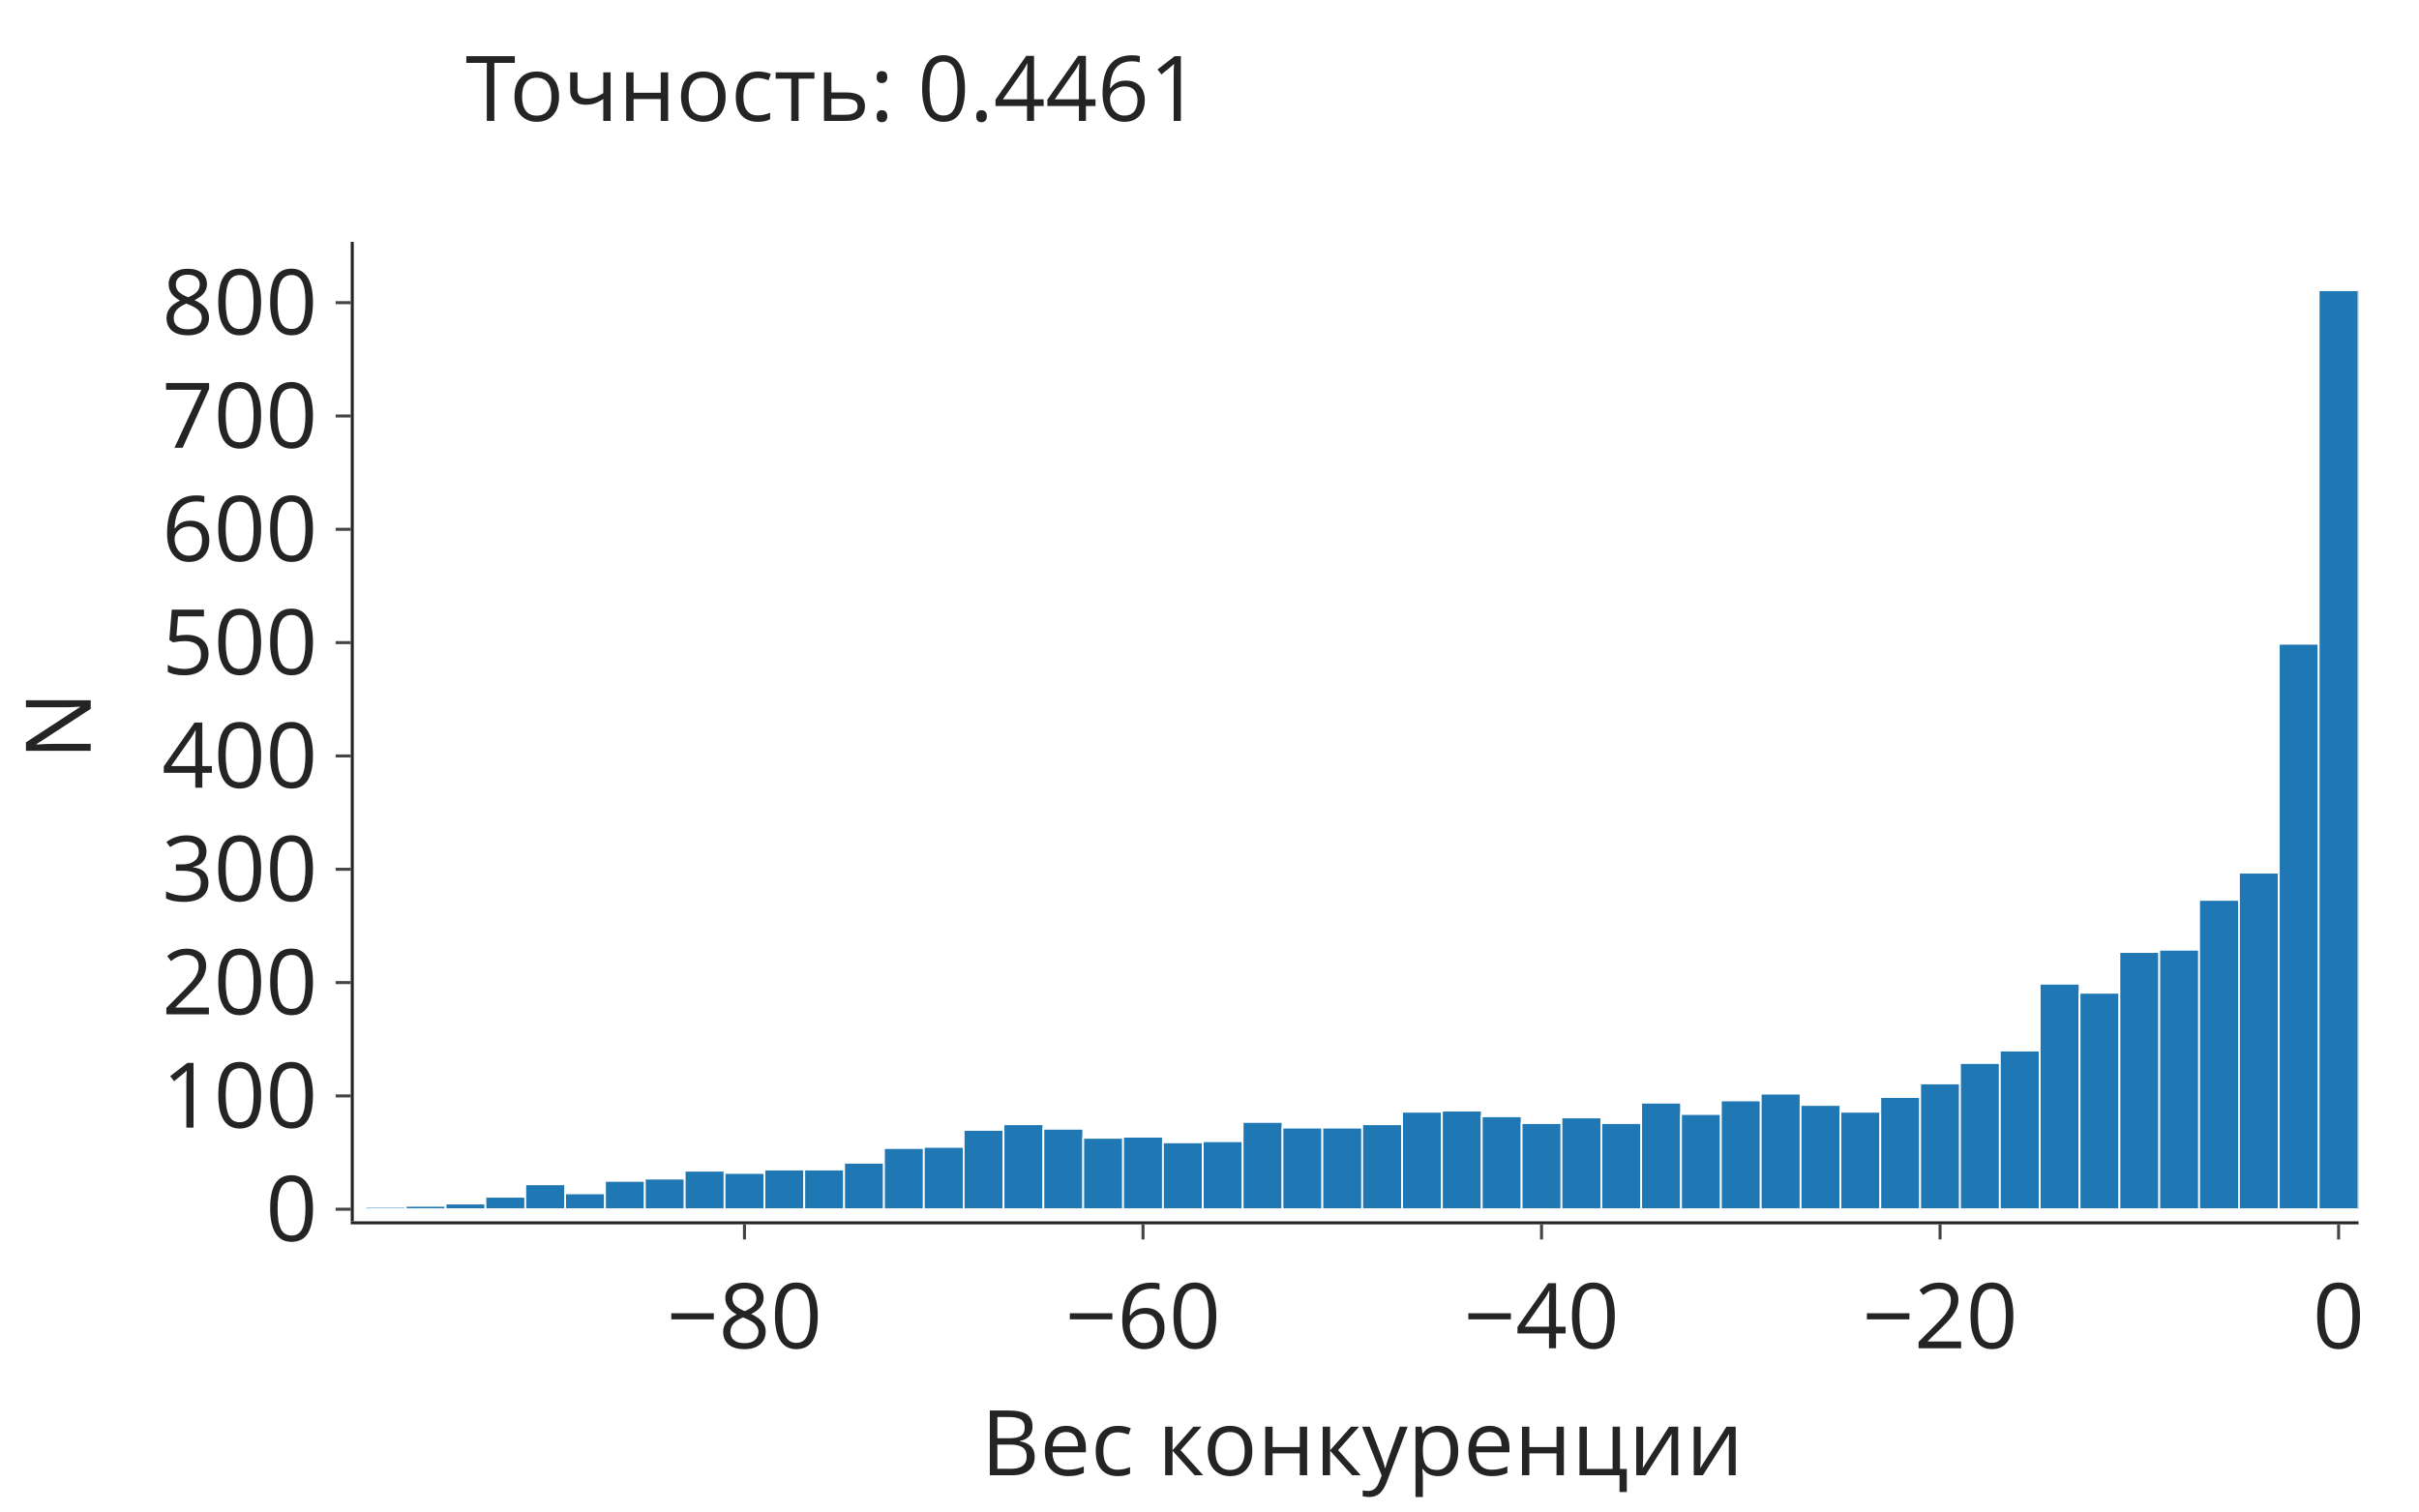
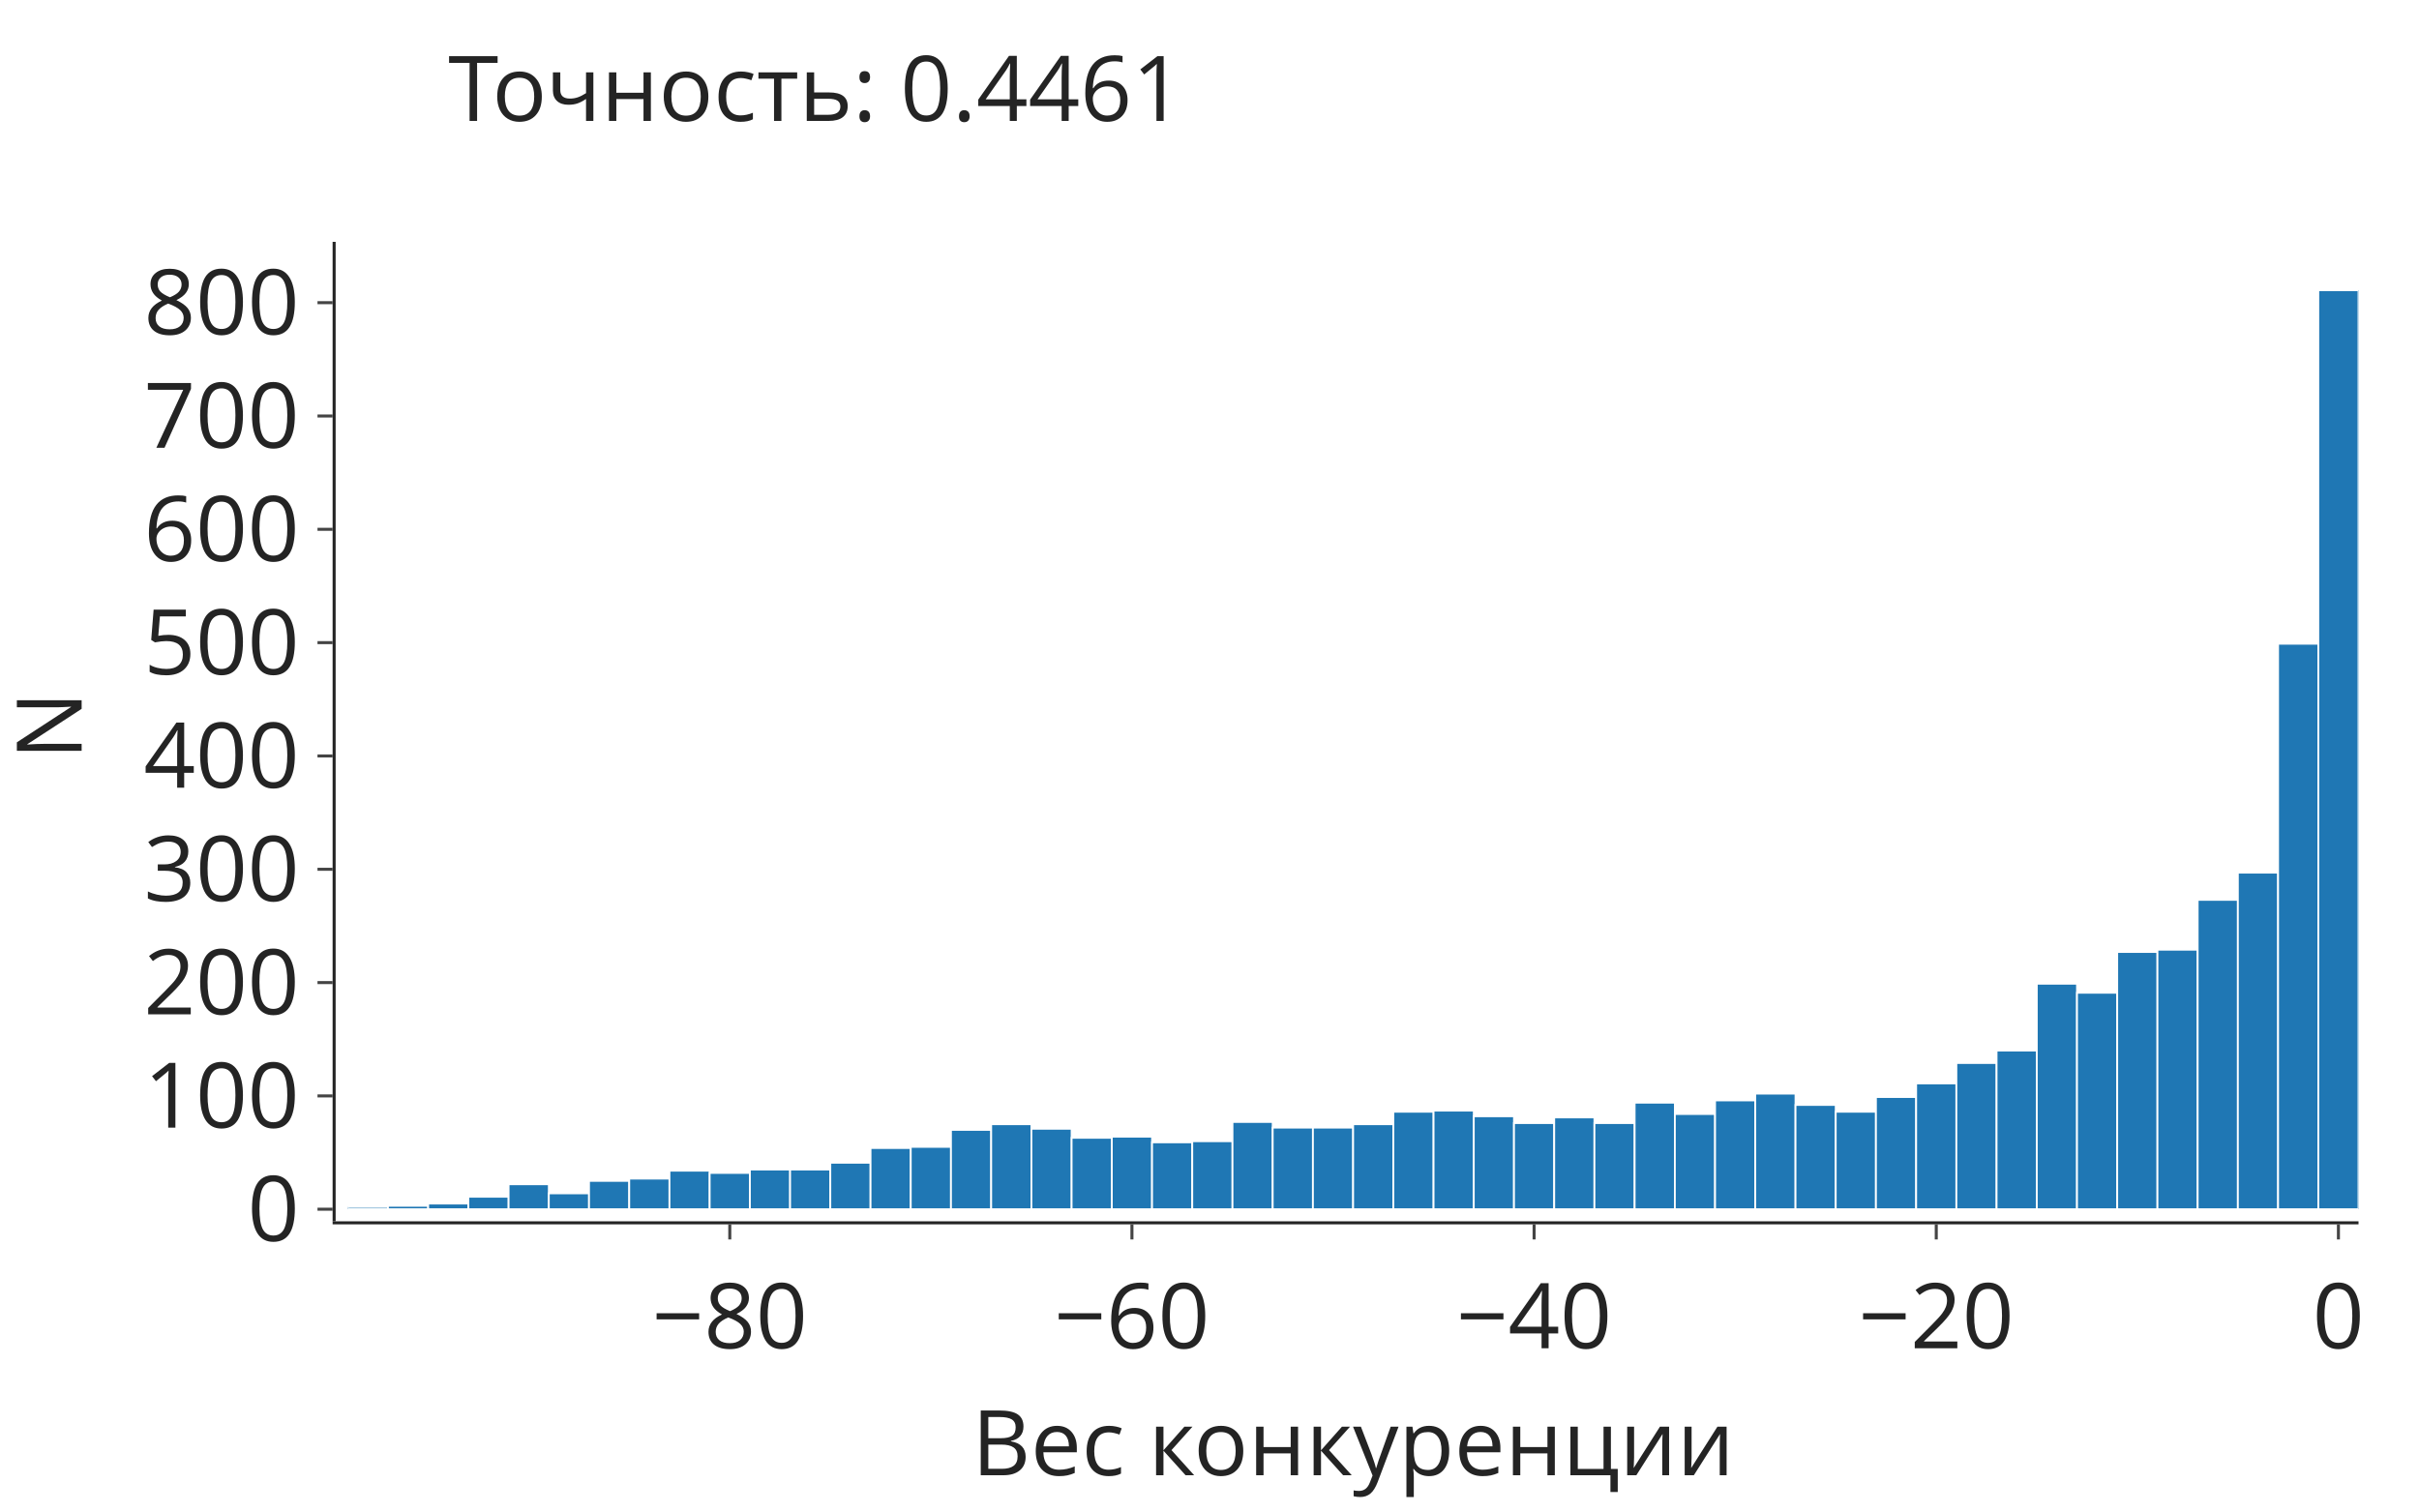
<svg xmlns="http://www.w3.org/2000/svg" class="main-svg" width="800" height="500" style="" viewBox="0 0 800 500">
  <rect x="0" y="0" width="800" height="500" style="fill: rgb(255, 255, 255); fill-opacity: 1;" />
-   <defs id="defs-a3222a">
+   <defs id="defs-57bee6">
    <g class="clips">
-       <clipPath id="clipa3222axyplot" class="plotclip">
-         <rect width="659" height="320" />
-       </clipPath>
-       <clipPath class="axesclip" id="clipa3222ax">
-         <rect x="121" y="0" width="659" height="500" />
-       </clipPath>
-       <clipPath class="axesclip" id="clipa3222ay">
+       <clipPath id="clip57bee6xyplot" class="plotclip">
+         <rect width="665" height="320" />
+       </clipPath>
+       <clipPath class="axesclip" id="clip57bee6x">
+         <rect x="115" y="0" width="665" height="500" />
+       </clipPath>
+       <clipPath class="axesclip" id="clip57bee6y">
        <rect x="0" y="80" width="800" height="320" />
      </clipPath>
-       <clipPath class="axesclip" id="clipa3222axy">
-         <rect x="121" y="80" width="659" height="320" />
+       <clipPath class="axesclip" id="clip57bee6xy">
+         <rect x="115" y="80" width="665" height="320" />
      </clipPath>
    </g>
    <g class="gradients" />
  </defs>
  <g class="bglayer" />
  <g class="layer-below">
    <g class="imagelayer" />
    <g class="shapelayer" />
  </g>
  <g class="cartesianlayer">
    <g class="subplot xy">
      <g class="layer-subplot">
        <g class="shapelayer" />
        <g class="imagelayer" />
      </g>
      <g class="gridlayer">
        <g class="x" />
        <g class="y" />
      </g>
      <g class="zerolinelayer" />
      <path class="xlines-below" />
      <path class="ylines-below" />
      <g class="overlines-below" />
      <g class="xaxislayer-below" />
      <g class="yaxislayer-below" />
      <g class="overaxes-below" />
-       <g class="plot" transform="translate(121, 80)" clip-path="url('#clipa3222axyplot')">
+       <g class="plot" transform="translate(115, 80)" clip-path="url('#clip57bee6xyplot')">
        <g class="barlayer mlayer">
          <g class="trace bars" style="opacity: 1;">
            <g class="points">
              <g class="point">
-                 <path d="M0,320V319.25H13.18V320Z" style="vector-effect: non-scaling-stroke; opacity: 1; stroke-width: 0.6px; fill: rgb(31, 119, 180); fill-opacity: 1; stroke: rgb(255, 255, 255); stroke-opacity: 1;" />
-               </g>
-               <g class="point">
-                 <path d="M13.18,320V318.88H26.36V320Z" style="vector-effect: non-scaling-stroke; opacity: 1; stroke-width: 0.6px; fill: rgb(31, 119, 180); fill-opacity: 1; stroke: rgb(255, 255, 255); stroke-opacity: 1;" />
-               </g>
-               <g class="point">
-                 <path d="M26.36,320V318.13H39.54V320Z" style="vector-effect: non-scaling-stroke; opacity: 1; stroke-width: 0.6px; fill: rgb(31, 119, 180); fill-opacity: 1; stroke: rgb(255, 255, 255); stroke-opacity: 1;" />
-               </g>
-               <g class="point">
-                 <path d="M39.54,320V315.88H52.72V320Z" style="vector-effect: non-scaling-stroke; opacity: 1; stroke-width: 0.6px; fill: rgb(31, 119, 180); fill-opacity: 1; stroke: rgb(255, 255, 255); stroke-opacity: 1;" />
-               </g>
-               <g class="point">
-                 <path d="M52.72,320V311.75H65.9V320Z" style="vector-effect: non-scaling-stroke; opacity: 1; stroke-width: 0.6px; fill: rgb(31, 119, 180); fill-opacity: 1; stroke: rgb(255, 255, 255); stroke-opacity: 1;" />
-               </g>
-               <g class="point">
-                 <path d="M65.9,320V314.75H79.08V320Z" style="vector-effect: non-scaling-stroke; opacity: 1; stroke-width: 0.6px; fill: rgb(31, 119, 180); fill-opacity: 1; stroke: rgb(255, 255, 255); stroke-opacity: 1;" />
-               </g>
-               <g class="point">
-                 <path d="M79.08,320V310.63H92.26V320Z" style="vector-effect: non-scaling-stroke; opacity: 1; stroke-width: 0.6px; fill: rgb(31, 119, 180); fill-opacity: 1; stroke: rgb(255, 255, 255); stroke-opacity: 1;" />
-               </g>
-               <g class="point">
-                 <path d="M92.26,320V309.88H105.44V320Z" style="vector-effect: non-scaling-stroke; opacity: 1; stroke-width: 0.6px; fill: rgb(31, 119, 180); fill-opacity: 1; stroke: rgb(255, 255, 255); stroke-opacity: 1;" />
-               </g>
-               <g class="point">
-                 <path d="M105.44,320V307.26H118.62V320Z" style="vector-effect: non-scaling-stroke; opacity: 1; stroke-width: 0.6px; fill: rgb(31, 119, 180); fill-opacity: 1; stroke: rgb(255, 255, 255); stroke-opacity: 1;" />
-               </g>
-               <g class="point">
-                 <path d="M118.62,320V308H131.8V320Z" style="vector-effect: non-scaling-stroke; opacity: 1; stroke-width: 0.6px; fill: rgb(31, 119, 180); fill-opacity: 1; stroke: rgb(255, 255, 255); stroke-opacity: 1;" />
-               </g>
-               <g class="point">
-                 <path d="M131.8,320V306.88H144.98V320Z" style="vector-effect: non-scaling-stroke; opacity: 1; stroke-width: 0.6px; fill: rgb(31, 119, 180); fill-opacity: 1; stroke: rgb(255, 255, 255); stroke-opacity: 1;" />
-               </g>
-               <g class="point">
-                 <path d="M144.98,320V306.88H158.16V320Z" style="vector-effect: non-scaling-stroke; opacity: 1; stroke-width: 0.6px; fill: rgb(31, 119, 180); fill-opacity: 1; stroke: rgb(255, 255, 255); stroke-opacity: 1;" />
-               </g>
-               <g class="point">
-                 <path d="M158.16,320V304.63H171.34V320Z" style="vector-effect: non-scaling-stroke; opacity: 1; stroke-width: 0.6px; fill: rgb(31, 119, 180); fill-opacity: 1; stroke: rgb(255, 255, 255); stroke-opacity: 1;" />
-               </g>
-               <g class="point">
-                 <path d="M171.34,320V299.76H184.52V320Z" style="vector-effect: non-scaling-stroke; opacity: 1; stroke-width: 0.6px; fill: rgb(31, 119, 180); fill-opacity: 1; stroke: rgb(255, 255, 255); stroke-opacity: 1;" />
-               </g>
-               <g class="point">
-                 <path d="M184.52,320V299.38H197.7V320Z" style="vector-effect: non-scaling-stroke; opacity: 1; stroke-width: 0.6px; fill: rgb(31, 119, 180); fill-opacity: 1; stroke: rgb(255, 255, 255); stroke-opacity: 1;" />
-               </g>
-               <g class="point">
-                 <path d="M197.7,320V293.76H210.88V320Z" style="vector-effect: non-scaling-stroke; opacity: 1; stroke-width: 0.6px; fill: rgb(31, 119, 180); fill-opacity: 1; stroke: rgb(255, 255, 255); stroke-opacity: 1;" />
-               </g>
-               <g class="point">
-                 <path d="M210.88,320V291.89H224.06V320Z" style="vector-effect: non-scaling-stroke; opacity: 1; stroke-width: 0.6px; fill: rgb(31, 119, 180); fill-opacity: 1; stroke: rgb(255, 255, 255); stroke-opacity: 1;" />
-               </g>
-               <g class="point">
-                 <path d="M224.06,320V293.39H237.24V320Z" style="vector-effect: non-scaling-stroke; opacity: 1; stroke-width: 0.6px; fill: rgb(31, 119, 180); fill-opacity: 1; stroke: rgb(255, 255, 255); stroke-opacity: 1;" />
-               </g>
-               <g class="point">
-                 <path d="M237.24,320V296.38H250.42V320Z" style="vector-effect: non-scaling-stroke; opacity: 1; stroke-width: 0.6px; fill: rgb(31, 119, 180); fill-opacity: 1; stroke: rgb(255, 255, 255); stroke-opacity: 1;" />
-               </g>
-               <g class="point">
-                 <path d="M250.42,320V296.01H263.6V320Z" style="vector-effect: non-scaling-stroke; opacity: 1; stroke-width: 0.6px; fill: rgb(31, 119, 180); fill-opacity: 1; stroke: rgb(255, 255, 255); stroke-opacity: 1;" />
-               </g>
-               <g class="point">
-                 <path d="M263.6,320V297.88H276.78V320Z" style="vector-effect: non-scaling-stroke; opacity: 1; stroke-width: 0.6px; fill: rgb(31, 119, 180); fill-opacity: 1; stroke: rgb(255, 255, 255); stroke-opacity: 1;" />
-               </g>
-               <g class="point">
-                 <path d="M276.78,320V297.51H289.96V320Z" style="vector-effect: non-scaling-stroke; opacity: 1; stroke-width: 0.6px; fill: rgb(31, 119, 180); fill-opacity: 1; stroke: rgb(255, 255, 255); stroke-opacity: 1;" />
-               </g>
-               <g class="point">
-                 <path d="M289.96,320V291.14H303.14V320Z" style="vector-effect: non-scaling-stroke; opacity: 1; stroke-width: 0.6px; fill: rgb(31, 119, 180); fill-opacity: 1; stroke: rgb(255, 255, 255); stroke-opacity: 1;" />
-               </g>
-               <g class="point">
-                 <path d="M303.14,320V293.01H316.32V320Z" style="vector-effect: non-scaling-stroke; opacity: 1; stroke-width: 0.6px; fill: rgb(31, 119, 180); fill-opacity: 1; stroke: rgb(255, 255, 255); stroke-opacity: 1;" />
-               </g>
-               <g class="point">
-                 <path d="M316.32,320V293.01H329.5V320Z" style="vector-effect: non-scaling-stroke; opacity: 1; stroke-width: 0.6px; fill: rgb(31, 119, 180); fill-opacity: 1; stroke: rgb(255, 255, 255); stroke-opacity: 1;" />
-               </g>
-               <g class="point">
-                 <path d="M329.5,320V291.89H342.68V320Z" style="vector-effect: non-scaling-stroke; opacity: 1; stroke-width: 0.6px; fill: rgb(31, 119, 180); fill-opacity: 1; stroke: rgb(255, 255, 255); stroke-opacity: 1;" />
-               </g>
-               <g class="point">
-                 <path d="M342.68,320V287.76H355.86V320Z" style="vector-effect: non-scaling-stroke; opacity: 1; stroke-width: 0.6px; fill: rgb(31, 119, 180); fill-opacity: 1; stroke: rgb(255, 255, 255); stroke-opacity: 1;" />
-               </g>
-               <g class="point">
-                 <path d="M355.86,320V287.39H369.04V320Z" style="vector-effect: non-scaling-stroke; opacity: 1; stroke-width: 0.6px; fill: rgb(31, 119, 180); fill-opacity: 1; stroke: rgb(255, 255, 255); stroke-opacity: 1;" />
-               </g>
-               <g class="point">
-                 <path d="M369.04,320V289.26H382.22V320Z" style="vector-effect: non-scaling-stroke; opacity: 1; stroke-width: 0.6px; fill: rgb(31, 119, 180); fill-opacity: 1; stroke: rgb(255, 255, 255); stroke-opacity: 1;" />
-               </g>
-               <g class="point">
-                 <path d="M382.22,320V291.51H395.4V320Z" style="vector-effect: non-scaling-stroke; opacity: 1; stroke-width: 0.6px; fill: rgb(31, 119, 180); fill-opacity: 1; stroke: rgb(255, 255, 255); stroke-opacity: 1;" />
-               </g>
-               <g class="point">
-                 <path d="M395.4,320V289.64H408.58V320Z" style="vector-effect: non-scaling-stroke; opacity: 1; stroke-width: 0.6px; fill: rgb(31, 119, 180); fill-opacity: 1; stroke: rgb(255, 255, 255); stroke-opacity: 1;" />
-               </g>
-               <g class="point">
-                 <path d="M408.58,320V291.51H421.76V320Z" style="vector-effect: non-scaling-stroke; opacity: 1; stroke-width: 0.6px; fill: rgb(31, 119, 180); fill-opacity: 1; stroke: rgb(255, 255, 255); stroke-opacity: 1;" />
-               </g>
-               <g class="point">
-                 <path d="M421.76,320V284.76H434.94V320Z" style="vector-effect: non-scaling-stroke; opacity: 1; stroke-width: 0.6px; fill: rgb(31, 119, 180); fill-opacity: 1; stroke: rgb(255, 255, 255); stroke-opacity: 1;" />
-               </g>
-               <g class="point">
-                 <path d="M434.94,320V288.51H448.12V320Z" style="vector-effect: non-scaling-stroke; opacity: 1; stroke-width: 0.6px; fill: rgb(31, 119, 180); fill-opacity: 1; stroke: rgb(255, 255, 255); stroke-opacity: 1;" />
-               </g>
-               <g class="point">
-                 <path d="M448.12,320V284.01H461.3V320Z" style="vector-effect: non-scaling-stroke; opacity: 1; stroke-width: 0.6px; fill: rgb(31, 119, 180); fill-opacity: 1; stroke: rgb(255, 255, 255); stroke-opacity: 1;" />
-               </g>
-               <g class="point">
-                 <path d="M461.3,320V281.77H474.48V320Z" style="vector-effect: non-scaling-stroke; opacity: 1; stroke-width: 0.6px; fill: rgb(31, 119, 180); fill-opacity: 1; stroke: rgb(255, 255, 255); stroke-opacity: 1;" />
-               </g>
-               <g class="point">
-                 <path d="M474.48,320V285.51H487.66V320Z" style="vector-effect: non-scaling-stroke; opacity: 1; stroke-width: 0.6px; fill: rgb(31, 119, 180); fill-opacity: 1; stroke: rgb(255, 255, 255); stroke-opacity: 1;" />
-               </g>
-               <g class="point">
-                 <path d="M487.66,320V287.76H500.84V320Z" style="vector-effect: non-scaling-stroke; opacity: 1; stroke-width: 0.6px; fill: rgb(31, 119, 180); fill-opacity: 1; stroke: rgb(255, 255, 255); stroke-opacity: 1;" />
-               </g>
-               <g class="point">
-                 <path d="M500.84,320V282.89H514.02V320Z" style="vector-effect: non-scaling-stroke; opacity: 1; stroke-width: 0.6px; fill: rgb(31, 119, 180); fill-opacity: 1; stroke: rgb(255, 255, 255); stroke-opacity: 1;" />
-               </g>
-               <g class="point">
-                 <path d="M514.02,320V278.39H527.2V320Z" style="vector-effect: non-scaling-stroke; opacity: 1; stroke-width: 0.6px; fill: rgb(31, 119, 180); fill-opacity: 1; stroke: rgb(255, 255, 255); stroke-opacity: 1;" />
-               </g>
-               <g class="point">
-                 <path d="M527.2,320V271.64H540.38V320Z" style="vector-effect: non-scaling-stroke; opacity: 1; stroke-width: 0.6px; fill: rgb(31, 119, 180); fill-opacity: 1; stroke: rgb(255, 255, 255); stroke-opacity: 1;" />
-               </g>
-               <g class="point">
-                 <path d="M540.38,320V267.52H553.56V320Z" style="vector-effect: non-scaling-stroke; opacity: 1; stroke-width: 0.6px; fill: rgb(31, 119, 180); fill-opacity: 1; stroke: rgb(255, 255, 255); stroke-opacity: 1;" />
-               </g>
-               <g class="point">
-                 <path d="M553.56,320V245.41H566.74V320Z" style="vector-effect: non-scaling-stroke; opacity: 1; stroke-width: 0.6px; fill: rgb(31, 119, 180); fill-opacity: 1; stroke: rgb(255, 255, 255); stroke-opacity: 1;" />
-               </g>
-               <g class="point">
-                 <path d="M566.74,320V248.4H579.92V320Z" style="vector-effect: non-scaling-stroke; opacity: 1; stroke-width: 0.6px; fill: rgb(31, 119, 180); fill-opacity: 1; stroke: rgb(255, 255, 255); stroke-opacity: 1;" />
-               </g>
-               <g class="point">
-                 <path d="M579.92,320V234.91H593.1V320Z" style="vector-effect: non-scaling-stroke; opacity: 1; stroke-width: 0.6px; fill: rgb(31, 119, 180); fill-opacity: 1; stroke: rgb(255, 255, 255); stroke-opacity: 1;" />
-               </g>
-               <g class="point">
-                 <path d="M593.1,320V234.16H606.28V320Z" style="vector-effect: non-scaling-stroke; opacity: 1; stroke-width: 0.6px; fill: rgb(31, 119, 180); fill-opacity: 1; stroke: rgb(255, 255, 255); stroke-opacity: 1;" />
-               </g>
-               <g class="point">
-                 <path d="M606.28,320V217.67H619.46V320Z" style="vector-effect: non-scaling-stroke; opacity: 1; stroke-width: 0.6px; fill: rgb(31, 119, 180); fill-opacity: 1; stroke: rgb(255, 255, 255); stroke-opacity: 1;" />
-               </g>
-               <g class="point">
-                 <path d="M619.46,320V208.67H632.64V320Z" style="vector-effect: non-scaling-stroke; opacity: 1; stroke-width: 0.6px; fill: rgb(31, 119, 180); fill-opacity: 1; stroke: rgb(255, 255, 255); stroke-opacity: 1;" />
-               </g>
-               <g class="point">
-                 <path d="M632.64,320V132.95H645.82V320Z" style="vector-effect: non-scaling-stroke; opacity: 1; stroke-width: 0.6px; fill: rgb(31, 119, 180); fill-opacity: 1; stroke: rgb(255, 255, 255); stroke-opacity: 1;" />
-               </g>
-               <g class="point">
-                 <path d="M645.82,320V16H659V320Z" style="vector-effect: non-scaling-stroke; opacity: 1; stroke-width: 0.6px; fill: rgb(31, 119, 180); fill-opacity: 1; stroke: rgb(255, 255, 255); stroke-opacity: 1;" />
+                 <path d="M0,320V319.25H13.3V320Z" style="vector-effect: non-scaling-stroke; opacity: 1; stroke-width: 0.6px; fill: rgb(31, 119, 180); fill-opacity: 1; stroke: rgb(255, 255, 255); stroke-opacity: 1;" />
+               </g>
+               <g class="point">
+                 <path d="M13.3,320V318.88H26.6V320Z" style="vector-effect: non-scaling-stroke; opacity: 1; stroke-width: 0.6px; fill: rgb(31, 119, 180); fill-opacity: 1; stroke: rgb(255, 255, 255); stroke-opacity: 1;" />
+               </g>
+               <g class="point">
+                 <path d="M26.6,320V318.13H39.9V320Z" style="vector-effect: non-scaling-stroke; opacity: 1; stroke-width: 0.6px; fill: rgb(31, 119, 180); fill-opacity: 1; stroke: rgb(255, 255, 255); stroke-opacity: 1;" />
+               </g>
+               <g class="point">
+                 <path d="M39.9,320V315.88H53.2V320Z" style="vector-effect: non-scaling-stroke; opacity: 1; stroke-width: 0.6px; fill: rgb(31, 119, 180); fill-opacity: 1; stroke: rgb(255, 255, 255); stroke-opacity: 1;" />
+               </g>
+               <g class="point">
+                 <path d="M53.2,320V311.75H66.5V320Z" style="vector-effect: non-scaling-stroke; opacity: 1; stroke-width: 0.6px; fill: rgb(31, 119, 180); fill-opacity: 1; stroke: rgb(255, 255, 255); stroke-opacity: 1;" />
+               </g>
+               <g class="point">
+                 <path d="M66.5,320V314.75H79.8V320Z" style="vector-effect: non-scaling-stroke; opacity: 1; stroke-width: 0.6px; fill: rgb(31, 119, 180); fill-opacity: 1; stroke: rgb(255, 255, 255); stroke-opacity: 1;" />
+               </g>
+               <g class="point">
+                 <path d="M79.8,320V310.63H93.1V320Z" style="vector-effect: non-scaling-stroke; opacity: 1; stroke-width: 0.6px; fill: rgb(31, 119, 180); fill-opacity: 1; stroke: rgb(255, 255, 255); stroke-opacity: 1;" />
+               </g>
+               <g class="point">
+                 <path d="M93.1,320V309.88H106.4V320Z" style="vector-effect: non-scaling-stroke; opacity: 1; stroke-width: 0.6px; fill: rgb(31, 119, 180); fill-opacity: 1; stroke: rgb(255, 255, 255); stroke-opacity: 1;" />
+               </g>
+               <g class="point">
+                 <path d="M106.4,320V307.26H119.7V320Z" style="vector-effect: non-scaling-stroke; opacity: 1; stroke-width: 0.6px; fill: rgb(31, 119, 180); fill-opacity: 1; stroke: rgb(255, 255, 255); stroke-opacity: 1;" />
+               </g>
+               <g class="point">
+                 <path d="M119.7,320V308H133V320Z" style="vector-effect: non-scaling-stroke; opacity: 1; stroke-width: 0.6px; fill: rgb(31, 119, 180); fill-opacity: 1; stroke: rgb(255, 255, 255); stroke-opacity: 1;" />
+               </g>
+               <g class="point">
+                 <path d="M133,320V306.88H146.3V320Z" style="vector-effect: non-scaling-stroke; opacity: 1; stroke-width: 0.6px; fill: rgb(31, 119, 180); fill-opacity: 1; stroke: rgb(255, 255, 255); stroke-opacity: 1;" />
+               </g>
+               <g class="point">
+                 <path d="M146.3,320V306.88H159.6V320Z" style="vector-effect: non-scaling-stroke; opacity: 1; stroke-width: 0.6px; fill: rgb(31, 119, 180); fill-opacity: 1; stroke: rgb(255, 255, 255); stroke-opacity: 1;" />
+               </g>
+               <g class="point">
+                 <path d="M159.6,320V304.63H172.9V320Z" style="vector-effect: non-scaling-stroke; opacity: 1; stroke-width: 0.6px; fill: rgb(31, 119, 180); fill-opacity: 1; stroke: rgb(255, 255, 255); stroke-opacity: 1;" />
+               </g>
+               <g class="point">
+                 <path d="M172.9,320V299.76H186.2V320Z" style="vector-effect: non-scaling-stroke; opacity: 1; stroke-width: 0.6px; fill: rgb(31, 119, 180); fill-opacity: 1; stroke: rgb(255, 255, 255); stroke-opacity: 1;" />
+               </g>
+               <g class="point">
+                 <path d="M186.2,320V299.38H199.5V320Z" style="vector-effect: non-scaling-stroke; opacity: 1; stroke-width: 0.6px; fill: rgb(31, 119, 180); fill-opacity: 1; stroke: rgb(255, 255, 255); stroke-opacity: 1;" />
+               </g>
+               <g class="point">
+                 <path d="M199.5,320V293.76H212.8V320Z" style="vector-effect: non-scaling-stroke; opacity: 1; stroke-width: 0.6px; fill: rgb(31, 119, 180); fill-opacity: 1; stroke: rgb(255, 255, 255); stroke-opacity: 1;" />
+               </g>
+               <g class="point">
+                 <path d="M212.8,320V291.89H226.1V320Z" style="vector-effect: non-scaling-stroke; opacity: 1; stroke-width: 0.6px; fill: rgb(31, 119, 180); fill-opacity: 1; stroke: rgb(255, 255, 255); stroke-opacity: 1;" />
+               </g>
+               <g class="point">
+                 <path d="M226.1,320V293.39H239.4V320Z" style="vector-effect: non-scaling-stroke; opacity: 1; stroke-width: 0.6px; fill: rgb(31, 119, 180); fill-opacity: 1; stroke: rgb(255, 255, 255); stroke-opacity: 1;" />
+               </g>
+               <g class="point">
+                 <path d="M239.4,320V296.38H252.7V320Z" style="vector-effect: non-scaling-stroke; opacity: 1; stroke-width: 0.6px; fill: rgb(31, 119, 180); fill-opacity: 1; stroke: rgb(255, 255, 255); stroke-opacity: 1;" />
+               </g>
+               <g class="point">
+                 <path d="M252.7,320V296.01H266V320Z" style="vector-effect: non-scaling-stroke; opacity: 1; stroke-width: 0.6px; fill: rgb(31, 119, 180); fill-opacity: 1; stroke: rgb(255, 255, 255); stroke-opacity: 1;" />
+               </g>
+               <g class="point">
+                 <path d="M266,320V297.88H279.3V320Z" style="vector-effect: non-scaling-stroke; opacity: 1; stroke-width: 0.6px; fill: rgb(31, 119, 180); fill-opacity: 1; stroke: rgb(255, 255, 255); stroke-opacity: 1;" />
+               </g>
+               <g class="point">
+                 <path d="M279.3,320V297.51H292.6V320Z" style="vector-effect: non-scaling-stroke; opacity: 1; stroke-width: 0.6px; fill: rgb(31, 119, 180); fill-opacity: 1; stroke: rgb(255, 255, 255); stroke-opacity: 1;" />
+               </g>
+               <g class="point">
+                 <path d="M292.6,320V291.14H305.9V320Z" style="vector-effect: non-scaling-stroke; opacity: 1; stroke-width: 0.6px; fill: rgb(31, 119, 180); fill-opacity: 1; stroke: rgb(255, 255, 255); stroke-opacity: 1;" />
+               </g>
+               <g class="point">
+                 <path d="M305.9,320V293.01H319.2V320Z" style="vector-effect: non-scaling-stroke; opacity: 1; stroke-width: 0.6px; fill: rgb(31, 119, 180); fill-opacity: 1; stroke: rgb(255, 255, 255); stroke-opacity: 1;" />
+               </g>
+               <g class="point">
+                 <path d="M319.2,320V293.01H332.5V320Z" style="vector-effect: non-scaling-stroke; opacity: 1; stroke-width: 0.6px; fill: rgb(31, 119, 180); fill-opacity: 1; stroke: rgb(255, 255, 255); stroke-opacity: 1;" />
+               </g>
+               <g class="point">
+                 <path d="M332.5,320V291.89H345.8V320Z" style="vector-effect: non-scaling-stroke; opacity: 1; stroke-width: 0.6px; fill: rgb(31, 119, 180); fill-opacity: 1; stroke: rgb(255, 255, 255); stroke-opacity: 1;" />
+               </g>
+               <g class="point">
+                 <path d="M345.8,320V287.76H359.1V320Z" style="vector-effect: non-scaling-stroke; opacity: 1; stroke-width: 0.6px; fill: rgb(31, 119, 180); fill-opacity: 1; stroke: rgb(255, 255, 255); stroke-opacity: 1;" />
+               </g>
+               <g class="point">
+                 <path d="M359.1,320V287.39H372.4V320Z" style="vector-effect: non-scaling-stroke; opacity: 1; stroke-width: 0.6px; fill: rgb(31, 119, 180); fill-opacity: 1; stroke: rgb(255, 255, 255); stroke-opacity: 1;" />
+               </g>
+               <g class="point">
+                 <path d="M372.4,320V289.26H385.7V320Z" style="vector-effect: non-scaling-stroke; opacity: 1; stroke-width: 0.6px; fill: rgb(31, 119, 180); fill-opacity: 1; stroke: rgb(255, 255, 255); stroke-opacity: 1;" />
+               </g>
+               <g class="point">
+                 <path d="M385.7,320V291.51H399V320Z" style="vector-effect: non-scaling-stroke; opacity: 1; stroke-width: 0.6px; fill: rgb(31, 119, 180); fill-opacity: 1; stroke: rgb(255, 255, 255); stroke-opacity: 1;" />
+               </g>
+               <g class="point">
+                 <path d="M399,320V289.64H412.3V320Z" style="vector-effect: non-scaling-stroke; opacity: 1; stroke-width: 0.6px; fill: rgb(31, 119, 180); fill-opacity: 1; stroke: rgb(255, 255, 255); stroke-opacity: 1;" />
+               </g>
+               <g class="point">
+                 <path d="M412.3,320V291.51H425.6V320Z" style="vector-effect: non-scaling-stroke; opacity: 1; stroke-width: 0.6px; fill: rgb(31, 119, 180); fill-opacity: 1; stroke: rgb(255, 255, 255); stroke-opacity: 1;" />
+               </g>
+               <g class="point">
+                 <path d="M425.6,320V284.76H438.9V320Z" style="vector-effect: non-scaling-stroke; opacity: 1; stroke-width: 0.6px; fill: rgb(31, 119, 180); fill-opacity: 1; stroke: rgb(255, 255, 255); stroke-opacity: 1;" />
+               </g>
+               <g class="point">
+                 <path d="M438.9,320V288.51H452.2V320Z" style="vector-effect: non-scaling-stroke; opacity: 1; stroke-width: 0.6px; fill: rgb(31, 119, 180); fill-opacity: 1; stroke: rgb(255, 255, 255); stroke-opacity: 1;" />
+               </g>
+               <g class="point">
+                 <path d="M452.2,320V284.01H465.5V320Z" style="vector-effect: non-scaling-stroke; opacity: 1; stroke-width: 0.6px; fill: rgb(31, 119, 180); fill-opacity: 1; stroke: rgb(255, 255, 255); stroke-opacity: 1;" />
+               </g>
+               <g class="point">
+                 <path d="M465.5,320V281.77H478.8V320Z" style="vector-effect: non-scaling-stroke; opacity: 1; stroke-width: 0.6px; fill: rgb(31, 119, 180); fill-opacity: 1; stroke: rgb(255, 255, 255); stroke-opacity: 1;" />
+               </g>
+               <g class="point">
+                 <path d="M478.8,320V285.51H492.1V320Z" style="vector-effect: non-scaling-stroke; opacity: 1; stroke-width: 0.6px; fill: rgb(31, 119, 180); fill-opacity: 1; stroke: rgb(255, 255, 255); stroke-opacity: 1;" />
+               </g>
+               <g class="point">
+                 <path d="M492.1,320V287.76H505.4V320Z" style="vector-effect: non-scaling-stroke; opacity: 1; stroke-width: 0.6px; fill: rgb(31, 119, 180); fill-opacity: 1; stroke: rgb(255, 255, 255); stroke-opacity: 1;" />
+               </g>
+               <g class="point">
+                 <path d="M505.4,320V282.89H518.7V320Z" style="vector-effect: non-scaling-stroke; opacity: 1; stroke-width: 0.6px; fill: rgb(31, 119, 180); fill-opacity: 1; stroke: rgb(255, 255, 255); stroke-opacity: 1;" />
+               </g>
+               <g class="point">
+                 <path d="M518.7,320V278.39H532V320Z" style="vector-effect: non-scaling-stroke; opacity: 1; stroke-width: 0.6px; fill: rgb(31, 119, 180); fill-opacity: 1; stroke: rgb(255, 255, 255); stroke-opacity: 1;" />
+               </g>
+               <g class="point">
+                 <path d="M532,320V271.64H545.3V320Z" style="vector-effect: non-scaling-stroke; opacity: 1; stroke-width: 0.6px; fill: rgb(31, 119, 180); fill-opacity: 1; stroke: rgb(255, 255, 255); stroke-opacity: 1;" />
+               </g>
+               <g class="point">
+                 <path d="M545.3,320V267.52H558.6V320Z" style="vector-effect: non-scaling-stroke; opacity: 1; stroke-width: 0.6px; fill: rgb(31, 119, 180); fill-opacity: 1; stroke: rgb(255, 255, 255); stroke-opacity: 1;" />
+               </g>
+               <g class="point">
+                 <path d="M558.6,320V245.41H571.9V320Z" style="vector-effect: non-scaling-stroke; opacity: 1; stroke-width: 0.6px; fill: rgb(31, 119, 180); fill-opacity: 1; stroke: rgb(255, 255, 255); stroke-opacity: 1;" />
+               </g>
+               <g class="point">
+                 <path d="M571.9,320V248.4H585.2V320Z" style="vector-effect: non-scaling-stroke; opacity: 1; stroke-width: 0.6px; fill: rgb(31, 119, 180); fill-opacity: 1; stroke: rgb(255, 255, 255); stroke-opacity: 1;" />
+               </g>
+               <g class="point">
+                 <path d="M585.2,320V234.91H598.5V320Z" style="vector-effect: non-scaling-stroke; opacity: 1; stroke-width: 0.6px; fill: rgb(31, 119, 180); fill-opacity: 1; stroke: rgb(255, 255, 255); stroke-opacity: 1;" />
+               </g>
+               <g class="point">
+                 <path d="M598.5,320V234.16H611.8V320Z" style="vector-effect: non-scaling-stroke; opacity: 1; stroke-width: 0.6px; fill: rgb(31, 119, 180); fill-opacity: 1; stroke: rgb(255, 255, 255); stroke-opacity: 1;" />
+               </g>
+               <g class="point">
+                 <path d="M611.8,320V217.67H625.1V320Z" style="vector-effect: non-scaling-stroke; opacity: 1; stroke-width: 0.6px; fill: rgb(31, 119, 180); fill-opacity: 1; stroke: rgb(255, 255, 255); stroke-opacity: 1;" />
+               </g>
+               <g class="point">
+                 <path d="M625.1,320V208.67H638.4V320Z" style="vector-effect: non-scaling-stroke; opacity: 1; stroke-width: 0.6px; fill: rgb(31, 119, 180); fill-opacity: 1; stroke: rgb(255, 255, 255); stroke-opacity: 1;" />
+               </g>
+               <g class="point">
+                 <path d="M638.4,320V132.95H651.7V320Z" style="vector-effect: non-scaling-stroke; opacity: 1; stroke-width: 0.6px; fill: rgb(31, 119, 180); fill-opacity: 1; stroke: rgb(255, 255, 255); stroke-opacity: 1;" />
+               </g>
+               <g class="point">
+                 <path d="M651.7,320V16H665V320Z" style="vector-effect: non-scaling-stroke; opacity: 1; stroke-width: 0.6px; fill: rgb(31, 119, 180); fill-opacity: 1; stroke: rgb(255, 255, 255); stroke-opacity: 1;" />
              </g>
            </g>
          </g>
        </g>
      </g>
      <g class="overplot" />
-       <path class="xlines-above crisp" d="M116,404.5H780" style="fill: none; stroke-width: 1px; stroke: rgb(36, 36, 36); stroke-opacity: 1;" />
-       <path class="ylines-above crisp" d="M116.5,80V404" style="fill: none; stroke-width: 1px; stroke: rgb(36, 36, 36); stroke-opacity: 1;" />
+       <path class="xlines-above crisp" d="M110,404.5H780" style="fill: none; stroke-width: 1px; stroke: rgb(36, 36, 36); stroke-opacity: 1;" />
+       <path class="ylines-above crisp" d="M110.5,80V404" style="fill: none; stroke-width: 1px; stroke: rgb(36, 36, 36); stroke-opacity: 1;" />
      <g class="overlines-above" />
      <g class="xaxislayer-above">
-         <path class="xtick ticks crisp" d="M0,405v5" transform="translate(246.21,0)" style="stroke: rgb(68, 68, 68); stroke-opacity: 1; stroke-width: 1px;" />
-         <path class="xtick ticks crisp" d="M0,405v5" transform="translate(378.01,0)" style="stroke: rgb(68, 68, 68); stroke-opacity: 1; stroke-width: 1px;" />
-         <path class="xtick ticks crisp" d="M0,405v5" transform="translate(509.81,0)" style="stroke: rgb(68, 68, 68); stroke-opacity: 1; stroke-width: 1px;" />
-         <path class="xtick ticks crisp" d="M0,405v5" transform="translate(641.61,0)" style="stroke: rgb(68, 68, 68); stroke-opacity: 1; stroke-width: 1px;" />
-         <path class="xtick ticks crisp" d="M0,405v5" transform="translate(773.41,0)" style="stroke: rgb(68, 68, 68); stroke-opacity: 1; stroke-width: 1px;" />
-         <g class="xtick">
-           <text text-anchor="middle" x="0" y="446" transform="translate(246.21,0)" style="font-family: 'Open Sans', verdana, arial, sans-serif; font-size: 30px; fill: rgb(36, 36, 36); fill-opacity: 1; white-space: pre;">−80</text>
-         </g>
-         <g class="xtick">
-           <text text-anchor="middle" x="0" y="446" transform="translate(378.01,0)" style="font-family: 'Open Sans', verdana, arial, sans-serif; font-size: 30px; fill: rgb(36, 36, 36); fill-opacity: 1; white-space: pre;">−60</text>
-         </g>
-         <g class="xtick">
-           <text text-anchor="middle" x="0" y="446" transform="translate(509.81,0)" style="font-family: 'Open Sans', verdana, arial, sans-serif; font-size: 30px; fill: rgb(36, 36, 36); fill-opacity: 1; white-space: pre;">−40</text>
-         </g>
-         <g class="xtick">
-           <text text-anchor="middle" x="0" y="446" transform="translate(641.61,0)" style="font-family: 'Open Sans', verdana, arial, sans-serif; font-size: 30px; fill: rgb(36, 36, 36); fill-opacity: 1; white-space: pre;">−20</text>
-         </g>
-         <g class="xtick">
-           <text text-anchor="middle" x="0" y="446" transform="translate(773.41,0)" style="font-family: 'Open Sans', verdana, arial, sans-serif; font-size: 30px; fill: rgb(36, 36, 36); fill-opacity: 1; white-space: pre;">0</text>
+         <path class="xtick ticks crisp" d="M0,405v5" transform="translate(241.35,0)" style="stroke: rgb(68, 68, 68); stroke-opacity: 1; stroke-width: 1px;" />
+         <path class="xtick ticks crisp" d="M0,405v5" transform="translate(374.35,0)" style="stroke: rgb(68, 68, 68); stroke-opacity: 1; stroke-width: 1px;" />
+         <path class="xtick ticks crisp" d="M0,405v5" transform="translate(507.35,0)" style="stroke: rgb(68, 68, 68); stroke-opacity: 1; stroke-width: 1px;" />
+         <path class="xtick ticks crisp" d="M0,405v5" transform="translate(640.35,0)" style="stroke: rgb(68, 68, 68); stroke-opacity: 1; stroke-width: 1px;" />
+         <path class="xtick ticks crisp" d="M0,405v5" transform="translate(773.35,0)" style="stroke: rgb(68, 68, 68); stroke-opacity: 1; stroke-width: 1px;" />
+         <g class="xtick">
+           <text text-anchor="middle" x="0" y="446" transform="translate(241.35,0)" style="font-family: 'Open Sans', verdana, arial, sans-serif; font-size: 30px; fill: rgb(36, 36, 36); fill-opacity: 1; white-space: pre;">−80</text>
+         </g>
+         <g class="xtick">
+           <text text-anchor="middle" x="0" y="446" transform="translate(374.35,0)" style="font-family: 'Open Sans', verdana, arial, sans-serif; font-size: 30px; fill: rgb(36, 36, 36); fill-opacity: 1; white-space: pre;">−60</text>
+         </g>
+         <g class="xtick">
+           <text text-anchor="middle" x="0" y="446" transform="translate(507.35,0)" style="font-family: 'Open Sans', verdana, arial, sans-serif; font-size: 30px; fill: rgb(36, 36, 36); fill-opacity: 1; white-space: pre;">−40</text>
+         </g>
+         <g class="xtick">
+           <text text-anchor="middle" x="0" y="446" transform="translate(640.35,0)" style="font-family: 'Open Sans', verdana, arial, sans-serif; font-size: 30px; fill: rgb(36, 36, 36); fill-opacity: 1; white-space: pre;">−20</text>
+         </g>
+         <g class="xtick">
+           <text text-anchor="middle" x="0" y="446" transform="translate(773.35,0)" style="font-family: 'Open Sans', verdana, arial, sans-serif; font-size: 30px; fill: rgb(36, 36, 36); fill-opacity: 1; white-space: pre;">0</text>
        </g>
      </g>
      <g class="yaxislayer-above">
-         <path class="ytick ticks crisp" d="M116,0h-5" transform="translate(0,400)" style="stroke: rgb(68, 68, 68); stroke-opacity: 1; stroke-width: 1px;" />
-         <path class="ytick ticks crisp" d="M116,0h-5" transform="translate(0,362.52)" style="stroke: rgb(68, 68, 68); stroke-opacity: 1; stroke-width: 1px;" />
-         <path class="ytick ticks crisp" d="M116,0h-5" transform="translate(0,325.03)" style="stroke: rgb(68, 68, 68); stroke-opacity: 1; stroke-width: 1px;" />
-         <path class="ytick ticks crisp" d="M116,0h-5" transform="translate(0,287.55)" style="stroke: rgb(68, 68, 68); stroke-opacity: 1; stroke-width: 1px;" />
-         <path class="ytick ticks crisp" d="M116,0h-5" transform="translate(0,250.06)" style="stroke: rgb(68, 68, 68); stroke-opacity: 1; stroke-width: 1px;" />
-         <path class="ytick ticks crisp" d="M116,0h-5" transform="translate(0,212.58)" style="stroke: rgb(68, 68, 68); stroke-opacity: 1; stroke-width: 1px;" />
-         <path class="ytick ticks crisp" d="M116,0h-5" transform="translate(0,175.09)" style="stroke: rgb(68, 68, 68); stroke-opacity: 1; stroke-width: 1px;" />
-         <path class="ytick ticks crisp" d="M116,0h-5" transform="translate(0,137.61)" style="stroke: rgb(68, 68, 68); stroke-opacity: 1; stroke-width: 1px;" />
-         <path class="ytick ticks crisp" d="M116,0h-5" transform="translate(0,100.12)" style="stroke: rgb(68, 68, 68); stroke-opacity: 1; stroke-width: 1px;" />
-         <g class="ytick">
-           <text text-anchor="end" x="105" y="10.5" transform="translate(0,400)" style="font-family: 'Open Sans', verdana, arial, sans-serif; font-size: 30px; fill: rgb(36, 36, 36); fill-opacity: 1; white-space: pre;">0</text>
-         </g>
-         <g class="ytick">
-           <text text-anchor="end" x="105" y="10.5" transform="translate(0,362.52)" style="font-family: 'Open Sans', verdana, arial, sans-serif; font-size: 30px; fill: rgb(36, 36, 36); fill-opacity: 1; white-space: pre;">100</text>
-         </g>
-         <g class="ytick">
-           <text text-anchor="end" x="105" y="10.5" transform="translate(0,325.03)" style="font-family: 'Open Sans', verdana, arial, sans-serif; font-size: 30px; fill: rgb(36, 36, 36); fill-opacity: 1; white-space: pre;">200</text>
-         </g>
-         <g class="ytick">
-           <text text-anchor="end" x="105" y="10.5" transform="translate(0,287.55)" style="font-family: 'Open Sans', verdana, arial, sans-serif; font-size: 30px; fill: rgb(36, 36, 36); fill-opacity: 1; white-space: pre;">300</text>
-         </g>
-         <g class="ytick">
-           <text text-anchor="end" x="105" y="10.5" transform="translate(0,250.06)" style="font-family: 'Open Sans', verdana, arial, sans-serif; font-size: 30px; fill: rgb(36, 36, 36); fill-opacity: 1; white-space: pre;">400</text>
-         </g>
-         <g class="ytick">
-           <text text-anchor="end" x="105" y="10.5" transform="translate(0,212.58)" style="font-family: 'Open Sans', verdana, arial, sans-serif; font-size: 30px; fill: rgb(36, 36, 36); fill-opacity: 1; white-space: pre;">500</text>
-         </g>
-         <g class="ytick">
-           <text text-anchor="end" x="105" y="10.5" transform="translate(0,175.09)" style="font-family: 'Open Sans', verdana, arial, sans-serif; font-size: 30px; fill: rgb(36, 36, 36); fill-opacity: 1; white-space: pre;">600</text>
-         </g>
-         <g class="ytick">
-           <text text-anchor="end" x="105" y="10.5" transform="translate(0,137.61)" style="font-family: 'Open Sans', verdana, arial, sans-serif; font-size: 30px; fill: rgb(36, 36, 36); fill-opacity: 1; white-space: pre;">700</text>
-         </g>
-         <g class="ytick">
-           <text text-anchor="end" x="105" y="10.5" transform="translate(0,100.12)" style="font-family: 'Open Sans', verdana, arial, sans-serif; font-size: 30px; fill: rgb(36, 36, 36); fill-opacity: 1; white-space: pre;">800</text>
+         <path class="ytick ticks crisp" d="M110,0h-5" transform="translate(0,400)" style="stroke: rgb(68, 68, 68); stroke-opacity: 1; stroke-width: 1px;" />
+         <path class="ytick ticks crisp" d="M110,0h-5" transform="translate(0,362.52)" style="stroke: rgb(68, 68, 68); stroke-opacity: 1; stroke-width: 1px;" />
+         <path class="ytick ticks crisp" d="M110,0h-5" transform="translate(0,325.03)" style="stroke: rgb(68, 68, 68); stroke-opacity: 1; stroke-width: 1px;" />
+         <path class="ytick ticks crisp" d="M110,0h-5" transform="translate(0,287.55)" style="stroke: rgb(68, 68, 68); stroke-opacity: 1; stroke-width: 1px;" />
+         <path class="ytick ticks crisp" d="M110,0h-5" transform="translate(0,250.06)" style="stroke: rgb(68, 68, 68); stroke-opacity: 1; stroke-width: 1px;" />
+         <path class="ytick ticks crisp" d="M110,0h-5" transform="translate(0,212.58)" style="stroke: rgb(68, 68, 68); stroke-opacity: 1; stroke-width: 1px;" />
+         <path class="ytick ticks crisp" d="M110,0h-5" transform="translate(0,175.09)" style="stroke: rgb(68, 68, 68); stroke-opacity: 1; stroke-width: 1px;" />
+         <path class="ytick ticks crisp" d="M110,0h-5" transform="translate(0,137.61)" style="stroke: rgb(68, 68, 68); stroke-opacity: 1; stroke-width: 1px;" />
+         <path class="ytick ticks crisp" d="M110,0h-5" transform="translate(0,100.12)" style="stroke: rgb(68, 68, 68); stroke-opacity: 1; stroke-width: 1px;" />
+         <g class="ytick">
+           <text text-anchor="end" x="99" y="10.5" transform="translate(0,400)" style="font-family: 'Open Sans', verdana, arial, sans-serif; font-size: 30px; fill: rgb(36, 36, 36); fill-opacity: 1; white-space: pre;">0</text>
+         </g>
+         <g class="ytick">
+           <text text-anchor="end" x="99" y="10.5" transform="translate(0,362.52)" style="font-family: 'Open Sans', verdana, arial, sans-serif; font-size: 30px; fill: rgb(36, 36, 36); fill-opacity: 1; white-space: pre;">100</text>
+         </g>
+         <g class="ytick">
+           <text text-anchor="end" x="99" y="10.5" transform="translate(0,325.03)" style="font-family: 'Open Sans', verdana, arial, sans-serif; font-size: 30px; fill: rgb(36, 36, 36); fill-opacity: 1; white-space: pre;">200</text>
+         </g>
+         <g class="ytick">
+           <text text-anchor="end" x="99" y="10.5" transform="translate(0,287.55)" style="font-family: 'Open Sans', verdana, arial, sans-serif; font-size: 30px; fill: rgb(36, 36, 36); fill-opacity: 1; white-space: pre;">300</text>
+         </g>
+         <g class="ytick">
+           <text text-anchor="end" x="99" y="10.5" transform="translate(0,250.06)" style="font-family: 'Open Sans', verdana, arial, sans-serif; font-size: 30px; fill: rgb(36, 36, 36); fill-opacity: 1; white-space: pre;">400</text>
+         </g>
+         <g class="ytick">
+           <text text-anchor="end" x="99" y="10.5" transform="translate(0,212.58)" style="font-family: 'Open Sans', verdana, arial, sans-serif; font-size: 30px; fill: rgb(36, 36, 36); fill-opacity: 1; white-space: pre;">500</text>
+         </g>
+         <g class="ytick">
+           <text text-anchor="end" x="99" y="10.5" transform="translate(0,175.09)" style="font-family: 'Open Sans', verdana, arial, sans-serif; font-size: 30px; fill: rgb(36, 36, 36); fill-opacity: 1; white-space: pre;">600</text>
+         </g>
+         <g class="ytick">
+           <text text-anchor="end" x="99" y="10.5" transform="translate(0,137.61)" style="font-family: 'Open Sans', verdana, arial, sans-serif; font-size: 30px; fill: rgb(36, 36, 36); fill-opacity: 1; white-space: pre;">700</text>
+         </g>
+         <g class="ytick">
+           <text text-anchor="end" x="99" y="10.5" transform="translate(0,100.12)" style="font-family: 'Open Sans', verdana, arial, sans-serif; font-size: 30px; fill: rgb(36, 36, 36); fill-opacity: 1; white-space: pre;">800</text>
        </g>
      </g>
      <g class="overaxes-above" />
    </g>
  </g>
  <g class="polarlayer" />
  <g class="ternarylayer" />
  <g class="geolayer" />
  <g class="funnelarealayer" />
  <g class="pielayer" />
  <g class="treemaplayer" />
  <g class="sunburstlayer" />
  <g class="glimages" />
-   <defs id="topdefs-a3222a">
+   <defs id="topdefs-57bee6">
    <g class="clips" />
  </defs>
  <g class="layer-above">
    <g class="imagelayer" />
    <g class="shapelayer" />
  </g>
  <g class="infolayer">
    <g class="g-gtitle">
-       <text class="gtitle" x="153.95" y="40" text-anchor="start" dy="0em" style="font-family: 'Open Sans', verdana, arial, sans-serif; font-size: 30px; fill: rgb(36, 36, 36); opacity: 1; font-weight: normal; white-space: pre;">Точность: 0.4461</text>
+       <text class="gtitle" x="148.25" y="40" text-anchor="start" dy="0em" style="font-family: 'Open Sans', verdana, arial, sans-serif; font-size: 30px; fill: rgb(36, 36, 36); opacity: 1; font-weight: normal; white-space: pre;">Точность: 0.4461</text>
    </g>
    <g class="g-xtitle">
-       <text class="xtitle" x="450.5" y="488" text-anchor="middle" style="font-family: 'Open Sans', verdana, arial, sans-serif; font-size: 30px; fill: rgb(36, 36, 36); opacity: 1; font-weight: normal; white-space: pre;">Вес конкуренции</text>
-     </g>
-     <g class="g-ytitle" transform="translate(18.21875,0)">
-       <text class="ytitle" transform="rotate(-90,11.78125,240)" x="11.781" y="240" text-anchor="middle" style="font-family: 'Open Sans', verdana, arial, sans-serif; font-size: 30px; fill: rgb(36, 36, 36); opacity: 1; font-weight: normal; white-space: pre;">N</text>
+       <text class="xtitle" x="447.5" y="488" text-anchor="middle" style="font-family: 'Open Sans', verdana, arial, sans-serif; font-size: 30px; fill: rgb(36, 36, 36); opacity: 1; font-weight: normal; white-space: pre;">Вес конкуренции</text>
+     </g>
+     <g class="g-ytitle" transform="translate(15.0625,0)">
+       <text class="ytitle" transform="rotate(-90,11.9375,240)" x="11.938" y="240" text-anchor="middle" style="font-family: 'Open Sans', verdana, arial, sans-serif; font-size: 30px; fill: rgb(36, 36, 36); opacity: 1; font-weight: normal; white-space: pre;">N</text>
    </g>
  </g>
</svg>
